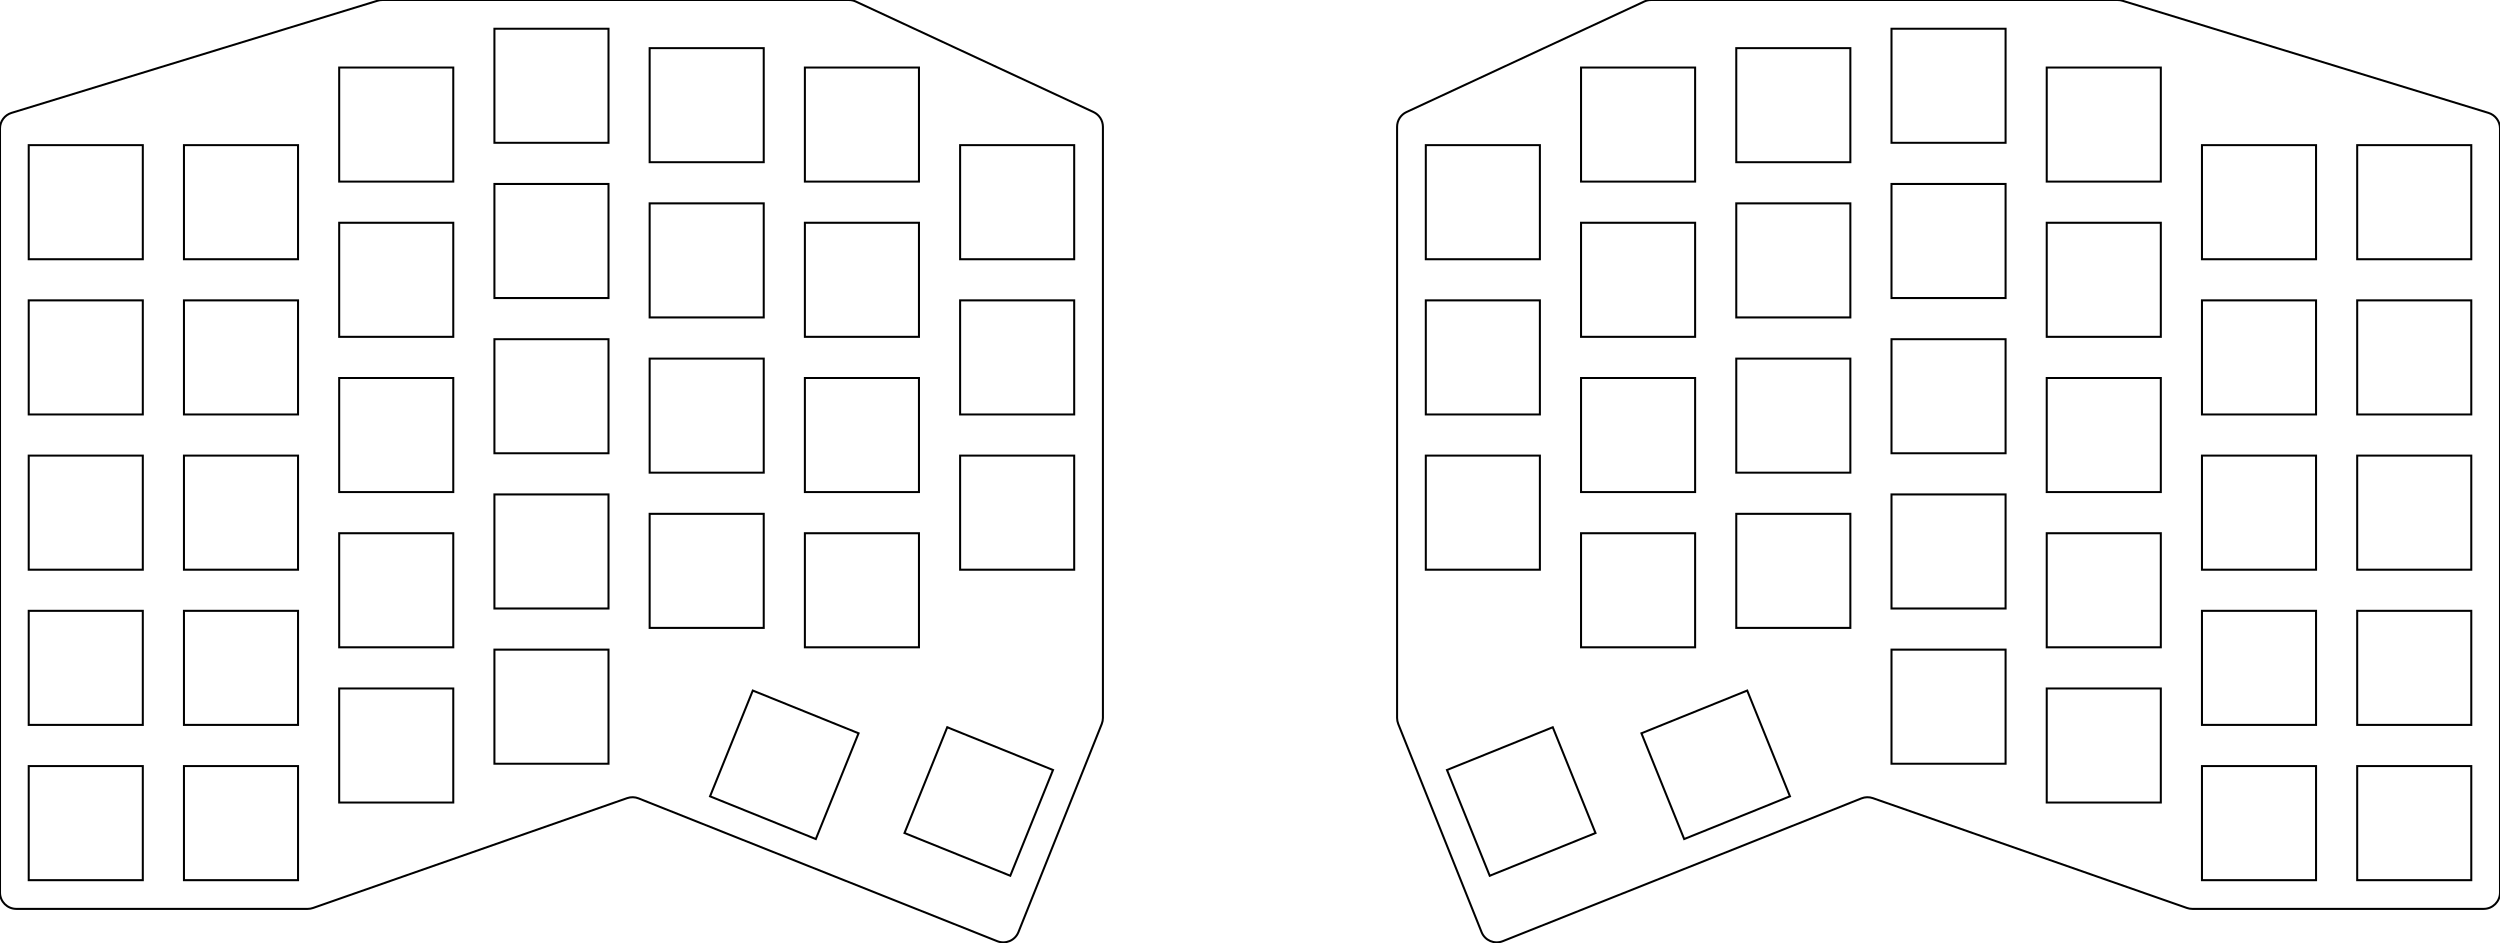
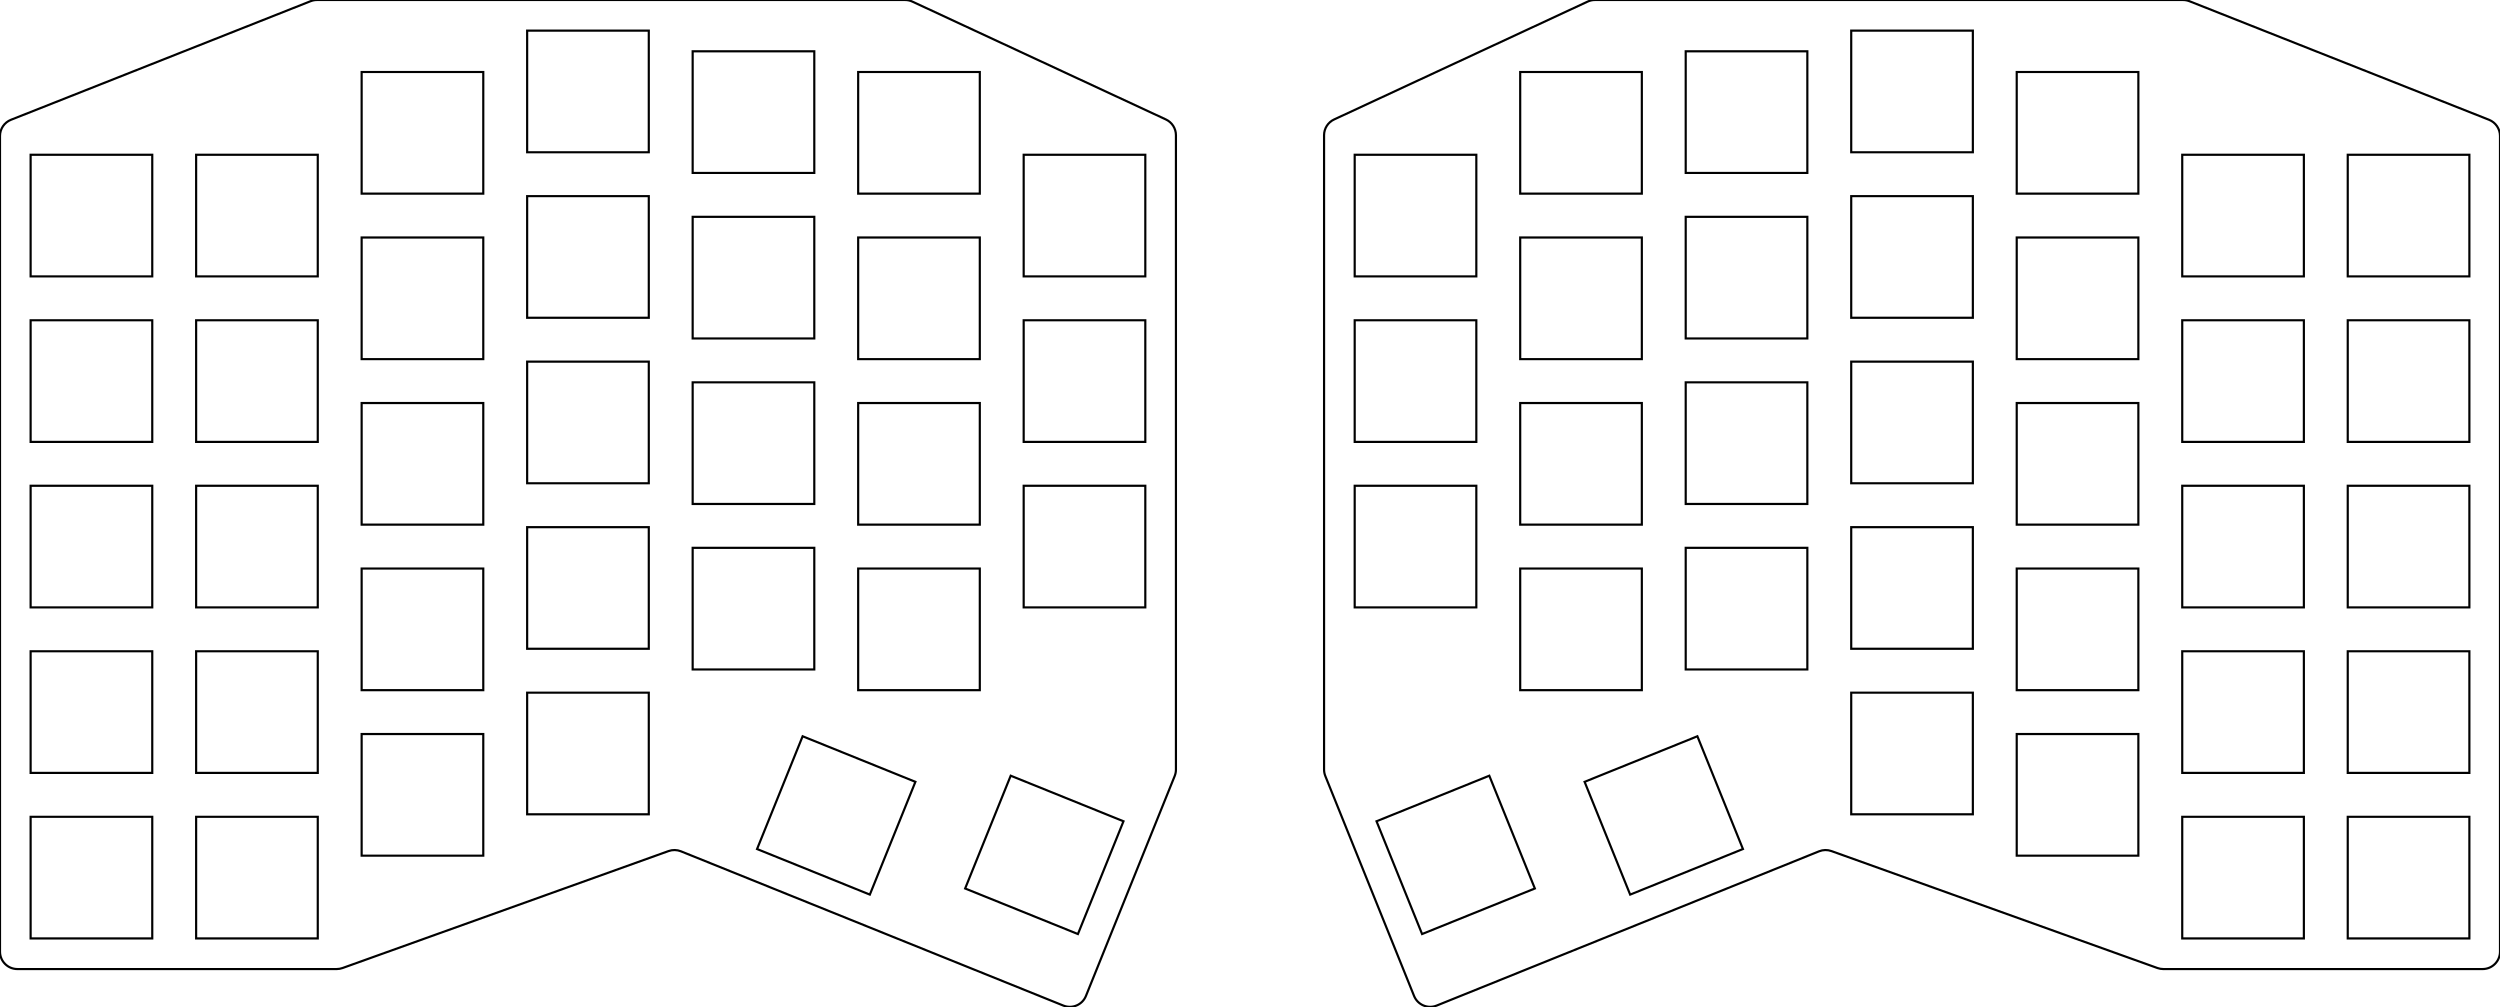
- <svg xmlns="http://www.w3.org/2000/svg" width="306.8mm" height="115.646mm" viewBox="0 0 306.8 115.646">
+ <svg xmlns="http://www.w3.org/2000/svg" width="287.75mm" height="115.886mm" viewBox="0 0 287.75 115.886">
  <g id="svgGroup" stroke-linecap="round" fill-rule="evenodd" font-size="9pt" stroke="#000" stroke-width="0.25mm" fill="none" style="stroke:#000;stroke-width:0.25mm;fill:none">
-     <path d="M 0 109.538 L 0 15.766 A 2 2 0 0 1 1.414 13.854 L 46.339 0.088 A 2 2 0 0 1 46.925 0 L 104.175 0 A 2 2 0 0 1 105.018 0.186 L 134.193 13.75 A 2 2 0 0 1 135.35 15.563 L 135.35 88.102 A 2 2 0 0 1 135.207 88.845 L 124.982 114.389 A 2 2 0 0 1 122.385 115.504 L 78.364 97.977 A 2 2 0 0 0 76.964 97.947 L 38.421 111.425 A 2 2 0 0 1 37.76 111.538 L 2 111.538 A 2 2 0 0 1 0 109.538 Z M 306.8 109.538 L 306.8 15.766 A 2 2 0 0 0 305.386 13.854 L 260.461 0.088 A 2 2 0 0 0 259.875 0 L 202.625 0 A 2 2 0 0 0 201.782 0.186 L 172.607 13.75 A 2 2 0 0 0 171.45 15.563 L 171.45 88.102 A 2 2 0 0 0 171.593 88.845 L 181.818 114.389 A 2 2 0 0 0 184.415 115.504 L 228.436 97.977 A 2 2 0 0 1 229.836 97.947 L 268.379 111.425 A 2 2 0 0 0 269.04 111.538 L 304.8 111.538 A 2 2 0 0 0 306.8 109.538 Z M 3.525 108.013 L 17.525 108.013 L 17.525 94.013 L 3.525 94.013 L 3.525 108.013 Z M 3.525 88.962 L 17.525 88.962 L 17.525 74.962 L 3.525 74.962 L 3.525 88.962 Z M 3.525 69.912 L 17.525 69.912 L 17.525 55.912 L 3.525 55.912 L 3.525 69.912 Z M 3.525 50.862 L 17.525 50.862 L 17.525 36.862 L 3.525 36.862 L 3.525 50.862 Z M 3.525 31.812 L 17.525 31.812 L 17.525 17.812 L 3.525 17.812 L 3.525 31.812 Z M 22.575 108.013 L 36.575 108.013 L 36.575 94.013 L 22.575 94.013 L 22.575 108.013 Z M 22.575 88.962 L 36.575 88.962 L 36.575 74.962 L 22.575 74.962 L 22.575 88.962 Z M 22.575 69.912 L 36.575 69.912 L 36.575 55.912 L 22.575 55.912 L 22.575 69.912 Z M 22.575 50.862 L 36.575 50.862 L 36.575 36.862 L 22.575 36.862 L 22.575 50.862 Z M 22.575 31.812 L 36.575 31.812 L 36.575 17.812 L 22.575 17.812 L 22.575 31.812 Z M 41.625 98.488 L 55.625 98.488 L 55.625 84.488 L 41.625 84.488 L 41.625 98.488 Z M 41.625 79.437 L 55.625 79.437 L 55.625 65.437 L 41.625 65.437 L 41.625 79.437 Z M 41.625 60.388 L 55.625 60.388 L 55.625 46.388 L 41.625 46.388 L 41.625 60.388 Z M 41.625 41.337 L 55.625 41.337 L 55.625 27.337 L 41.625 27.337 L 41.625 41.337 Z M 41.625 22.287 L 55.625 22.287 L 55.625 8.287 L 41.625 8.287 L 41.625 22.287 Z M 60.675 93.725 L 74.675 93.725 L 74.675 79.725 L 60.675 79.725 L 60.675 93.725 Z M 60.675 74.675 L 74.675 74.675 L 74.675 60.675 L 60.675 60.675 L 60.675 74.675 Z M 60.675 55.625 L 74.675 55.625 L 74.675 41.625 L 60.675 41.625 L 60.675 55.625 Z M 60.675 36.575 L 74.675 36.575 L 74.675 22.575 L 60.675 22.575 L 60.675 36.575 Z M 60.675 17.525 L 74.675 17.525 L 74.675 3.525 L 60.675 3.525 L 60.675 17.525 Z M 79.725 77.056 L 93.725 77.056 L 93.725 63.056 L 79.725 63.056 L 79.725 77.056 Z M 79.725 58.006 L 93.725 58.006 L 93.725 44.006 L 79.725 44.006 L 79.725 58.006 Z M 79.725 38.956 L 93.725 38.956 L 93.725 24.956 L 79.725 24.956 L 79.725 38.956 Z M 79.725 19.906 L 93.725 19.906 L 93.725 5.906 L 79.725 5.906 L 79.725 19.906 Z M 98.775 79.437 L 112.775 79.437 L 112.775 65.437 L 98.775 65.437 L 98.775 79.437 Z M 98.775 60.388 L 112.775 60.388 L 112.775 46.388 L 98.775 46.388 L 98.775 60.388 Z M 98.775 41.337 L 112.775 41.337 L 112.775 27.337 L 98.775 27.337 L 98.775 41.337 Z M 98.775 22.287 L 112.775 22.287 L 112.775 8.287 L 98.775 8.287 L 98.775 22.287 Z M 117.825 69.912 L 131.825 69.912 L 131.825 55.912 L 117.825 55.912 L 117.825 69.912 Z M 117.825 50.862 L 131.825 50.862 L 131.825 36.862 L 117.825 36.862 L 117.825 50.862 Z M 117.825 31.812 L 131.825 31.812 L 131.825 17.812 L 117.825 17.812 L 117.825 31.812 Z M 289.275 108.013 L 303.275 108.013 L 303.275 94.013 L 289.275 94.013 L 289.275 108.013 Z M 289.275 88.962 L 303.275 88.962 L 303.275 74.962 L 289.275 74.962 L 289.275 88.962 Z M 289.275 69.912 L 303.275 69.912 L 303.275 55.912 L 289.275 55.912 L 289.275 69.912 Z M 289.275 50.862 L 303.275 50.862 L 303.275 36.862 L 289.275 36.862 L 289.275 50.862 Z M 289.275 31.812 L 303.275 31.812 L 303.275 17.812 L 289.275 17.812 L 289.275 31.812 Z M 270.225 108.013 L 284.225 108.013 L 284.225 94.013 L 270.225 94.013 L 270.225 108.013 Z M 270.225 88.962 L 284.225 88.962 L 284.225 74.962 L 270.225 74.962 L 270.225 88.962 Z M 270.225 69.912 L 284.225 69.912 L 284.225 55.912 L 270.225 55.912 L 270.225 69.912 Z M 270.225 50.862 L 284.225 50.862 L 284.225 36.862 L 270.225 36.862 L 270.225 50.862 Z M 270.225 31.812 L 284.225 31.812 L 284.225 17.812 L 270.225 17.812 L 270.225 31.812 Z M 251.175 98.488 L 265.175 98.488 L 265.175 84.488 L 251.175 84.488 L 251.175 98.488 Z M 251.175 79.437 L 265.175 79.437 L 265.175 65.437 L 251.175 65.437 L 251.175 79.437 Z M 251.175 60.388 L 265.175 60.388 L 265.175 46.388 L 251.175 46.388 L 251.175 60.388 Z M 251.175 41.337 L 265.175 41.337 L 265.175 27.337 L 251.175 27.337 L 251.175 41.337 Z M 251.175 22.287 L 265.175 22.287 L 265.175 8.287 L 251.175 8.287 L 251.175 22.287 Z M 232.125 93.725 L 246.125 93.725 L 246.125 79.725 L 232.125 79.725 L 232.125 93.725 Z M 232.125 74.675 L 246.125 74.675 L 246.125 60.675 L 232.125 60.675 L 232.125 74.675 Z M 232.125 55.625 L 246.125 55.625 L 246.125 41.625 L 232.125 41.625 L 232.125 55.625 Z M 232.125 36.575 L 246.125 36.575 L 246.125 22.575 L 232.125 22.575 L 232.125 36.575 Z M 232.125 17.525 L 246.125 17.525 L 246.125 3.525 L 232.125 3.525 L 232.125 17.525 Z M 213.075 77.056 L 227.075 77.056 L 227.075 63.056 L 213.075 63.056 L 213.075 77.056 Z M 213.075 58.006 L 227.075 58.006 L 227.075 44.006 L 213.075 44.006 L 213.075 58.006 Z M 213.075 38.956 L 227.075 38.956 L 227.075 24.956 L 213.075 24.956 L 213.075 38.956 Z M 213.075 19.906 L 227.075 19.906 L 227.075 5.906 L 213.075 5.906 L 213.075 19.906 Z M 194.025 79.437 L 208.025 79.437 L 208.025 65.437 L 194.025 65.437 L 194.025 79.437 Z M 194.025 60.388 L 208.025 60.388 L 208.025 46.388 L 194.025 46.388 L 194.025 60.388 Z M 194.025 41.337 L 208.025 41.337 L 208.025 27.337 L 194.025 27.337 L 194.025 41.337 Z M 194.025 22.287 L 208.025 22.287 L 208.025 8.287 L 194.025 8.287 L 194.025 22.287 Z M 174.975 69.912 L 188.975 69.912 L 188.975 55.912 L 174.975 55.912 L 174.975 69.912 Z M 174.975 50.862 L 188.975 50.862 L 188.975 36.862 L 174.975 36.862 L 174.975 50.862 Z M 174.975 31.812 L 188.975 31.812 L 188.975 17.812 L 174.975 17.812 L 174.975 31.812 Z M 206.682 102.969 L 219.663 97.724 L 214.418 84.744 L 201.437 89.988 L 206.682 102.969 Z M 182.819 107.473 L 195.8 102.229 L 190.555 89.248 L 177.575 94.493 L 182.819 107.473 Z M 111 102.229 L 123.981 107.473 L 129.225 94.493 L 116.245 89.248 L 111 102.229 Z M 87.137 97.724 L 100.118 102.969 L 105.363 89.988 L 92.382 84.744 L 87.137 97.724 Z" vector-effect="non-scaling-stroke" />
+     <path d="M 0 109.538 L 0 15.647 A 2 2 0 0 1 1.264 13.787 L 35.745 0.14 A 2 2 0 0 1 36.481 0 L 104.175 0 A 2 2 0 0 1 105.018 0.186 L 134.193 13.75 A 2 2 0 0 1 135.35 15.563 L 135.35 88.574 A 2 2 0 0 1 135.205 89.323 L 124.991 114.635 A 2 2 0 0 1 122.388 115.741 L 78.376 97.986 A 2 2 0 0 0 76.952 97.958 L 39.427 111.42 A 2 2 0 0 1 38.752 111.538 L 2 111.538 A 2 2 0 0 1 0 109.538 Z M 287.75 109.538 L 287.75 15.647 A 2 2 0 0 0 286.486 13.787 L 252.005 0.14 A 2 2 0 0 0 251.269 0 L 183.575 0 A 2 2 0 0 0 182.732 0.186 L 153.557 13.75 A 2 2 0 0 0 152.4 15.563 L 152.4 88.574 A 2 2 0 0 0 152.545 89.323 L 162.759 114.635 A 2 2 0 0 0 165.362 115.741 L 209.374 97.986 A 2 2 0 0 1 210.798 97.958 L 248.323 111.42 A 2 2 0 0 0 248.998 111.538 L 285.75 111.538 A 2 2 0 0 0 287.75 109.538 Z M 3.525 108.013 L 17.525 108.013 L 17.525 94.013 L 3.525 94.013 L 3.525 108.013 Z M 3.525 88.962 L 17.525 88.962 L 17.525 74.962 L 3.525 74.962 L 3.525 88.962 Z M 3.525 69.912 L 17.525 69.912 L 17.525 55.912 L 3.525 55.912 L 3.525 69.912 Z M 3.525 50.862 L 17.525 50.862 L 17.525 36.862 L 3.525 36.862 L 3.525 50.862 Z M 3.525 31.812 L 17.525 31.812 L 17.525 17.812 L 3.525 17.812 L 3.525 31.812 Z M 22.575 108.013 L 36.575 108.013 L 36.575 94.013 L 22.575 94.013 L 22.575 108.013 Z M 22.575 88.962 L 36.575 88.962 L 36.575 74.962 L 22.575 74.962 L 22.575 88.962 Z M 22.575 69.912 L 36.575 69.912 L 36.575 55.912 L 22.575 55.912 L 22.575 69.912 Z M 22.575 50.862 L 36.575 50.862 L 36.575 36.862 L 22.575 36.862 L 22.575 50.862 Z M 22.575 31.812 L 36.575 31.812 L 36.575 17.812 L 22.575 17.812 L 22.575 31.812 Z M 41.625 98.488 L 55.625 98.488 L 55.625 84.488 L 41.625 84.488 L 41.625 98.488 Z M 41.625 79.437 L 55.625 79.437 L 55.625 65.437 L 41.625 65.437 L 41.625 79.437 Z M 41.625 60.387 L 55.625 60.387 L 55.625 46.387 L 41.625 46.387 L 41.625 60.387 Z M 41.625 41.337 L 55.625 41.337 L 55.625 27.337 L 41.625 27.337 L 41.625 41.337 Z M 41.625 22.287 L 55.625 22.287 L 55.625 8.287 L 41.625 8.287 L 41.625 22.287 Z M 60.675 93.725 L 74.675 93.725 L 74.675 79.725 L 60.675 79.725 L 60.675 93.725 Z M 60.675 74.675 L 74.675 74.675 L 74.675 60.675 L 60.675 60.675 L 60.675 74.675 Z M 60.675 55.625 L 74.675 55.625 L 74.675 41.625 L 60.675 41.625 L 60.675 55.625 Z M 60.675 36.575 L 74.675 36.575 L 74.675 22.575 L 60.675 22.575 L 60.675 36.575 Z M 60.675 17.525 L 74.675 17.525 L 74.675 3.525 L 60.675 3.525 L 60.675 17.525 Z M 79.725 77.056 L 93.725 77.056 L 93.725 63.056 L 79.725 63.056 L 79.725 77.056 Z M 79.725 58.006 L 93.725 58.006 L 93.725 44.006 L 79.725 44.006 L 79.725 58.006 Z M 79.725 38.956 L 93.725 38.956 L 93.725 24.956 L 79.725 24.956 L 79.725 38.956 Z M 79.725 19.906 L 93.725 19.906 L 93.725 5.906 L 79.725 5.906 L 79.725 19.906 Z M 98.775 79.437 L 112.775 79.437 L 112.775 65.437 L 98.775 65.437 L 98.775 79.437 Z M 98.775 60.387 L 112.775 60.387 L 112.775 46.387 L 98.775 46.387 L 98.775 60.387 Z M 98.775 41.337 L 112.775 41.337 L 112.775 27.337 L 98.775 27.337 L 98.775 41.337 Z M 98.775 22.287 L 112.775 22.287 L 112.775 8.287 L 98.775 8.287 L 98.775 22.287 Z M 117.825 69.912 L 131.825 69.912 L 131.825 55.912 L 117.825 55.912 L 117.825 69.912 Z M 117.825 50.862 L 131.825 50.862 L 131.825 36.862 L 117.825 36.862 L 117.825 50.862 Z M 117.825 31.812 L 131.825 31.812 L 131.825 17.812 L 117.825 17.812 L 117.825 31.812 Z M 270.225 108.013 L 284.225 108.013 L 284.225 94.013 L 270.225 94.013 L 270.225 108.013 Z M 270.225 88.962 L 284.225 88.962 L 284.225 74.962 L 270.225 74.962 L 270.225 88.962 Z M 270.225 69.912 L 284.225 69.912 L 284.225 55.912 L 270.225 55.912 L 270.225 69.912 Z M 270.225 50.862 L 284.225 50.862 L 284.225 36.862 L 270.225 36.862 L 270.225 50.862 Z M 270.225 31.812 L 284.225 31.812 L 284.225 17.812 L 270.225 17.812 L 270.225 31.812 Z M 251.175 108.013 L 265.175 108.013 L 265.175 94.013 L 251.175 94.013 L 251.175 108.013 Z M 251.175 88.962 L 265.175 88.962 L 265.175 74.962 L 251.175 74.962 L 251.175 88.962 Z M 251.175 69.912 L 265.175 69.912 L 265.175 55.912 L 251.175 55.912 L 251.175 69.912 Z M 251.175 50.862 L 265.175 50.862 L 265.175 36.862 L 251.175 36.862 L 251.175 50.862 Z M 251.175 31.812 L 265.175 31.812 L 265.175 17.812 L 251.175 17.812 L 251.175 31.812 Z M 232.125 98.488 L 246.125 98.488 L 246.125 84.488 L 232.125 84.488 L 232.125 98.488 Z M 232.125 79.437 L 246.125 79.437 L 246.125 65.437 L 232.125 65.437 L 232.125 79.437 Z M 232.125 60.387 L 246.125 60.387 L 246.125 46.387 L 232.125 46.387 L 232.125 60.387 Z M 232.125 41.337 L 246.125 41.337 L 246.125 27.337 L 232.125 27.337 L 232.125 41.337 Z M 232.125 22.287 L 246.125 22.287 L 246.125 8.287 L 232.125 8.287 L 232.125 22.287 Z M 213.075 93.725 L 227.075 93.725 L 227.075 79.725 L 213.075 79.725 L 213.075 93.725 Z M 213.075 74.675 L 227.075 74.675 L 227.075 60.675 L 213.075 60.675 L 213.075 74.675 Z M 213.075 55.625 L 227.075 55.625 L 227.075 41.625 L 213.075 41.625 L 213.075 55.625 Z M 213.075 36.575 L 227.075 36.575 L 227.075 22.575 L 213.075 22.575 L 213.075 36.575 Z M 213.075 17.525 L 227.075 17.525 L 227.075 3.525 L 213.075 3.525 L 213.075 17.525 Z M 194.025 77.056 L 208.025 77.056 L 208.025 63.056 L 194.025 63.056 L 194.025 77.056 Z M 194.025 58.006 L 208.025 58.006 L 208.025 44.006 L 194.025 44.006 L 194.025 58.006 Z M 194.025 38.956 L 208.025 38.956 L 208.025 24.956 L 194.025 24.956 L 194.025 38.956 Z M 194.025 19.906 L 208.025 19.906 L 208.025 5.906 L 194.025 5.906 L 194.025 19.906 Z M 174.975 79.437 L 188.975 79.437 L 188.975 65.437 L 174.975 65.437 L 174.975 79.437 Z M 174.975 60.387 L 188.975 60.387 L 188.975 46.387 L 174.975 46.387 L 174.975 60.387 Z M 174.975 41.337 L 188.975 41.337 L 188.975 27.337 L 174.975 27.337 L 174.975 41.337 Z M 174.975 22.287 L 188.975 22.287 L 188.975 8.287 L 174.975 8.287 L 174.975 22.287 Z M 155.925 69.912 L 169.925 69.912 L 169.925 55.912 L 155.925 55.912 L 155.925 69.912 Z M 155.925 50.862 L 169.925 50.862 L 169.925 36.862 L 155.925 36.862 L 155.925 50.862 Z M 155.925 31.812 L 169.925 31.812 L 169.925 17.812 L 155.925 17.812 L 155.925 31.812 Z M 187.632 102.969 L 200.613 97.724 L 195.368 84.744 L 182.387 89.988 L 187.632 102.969 Z M 87.137 97.724 L 100.118 102.969 L 105.363 89.988 L 92.382 84.744 L 87.137 97.724 Z M 111.088 102.265 L 124.069 107.509 L 129.313 94.528 L 116.333 89.284 L 111.088 102.265 Z M 163.681 107.509 L 176.662 102.265 L 171.417 89.284 L 158.437 94.528 L 163.681 107.509 Z" vector-effect="non-scaling-stroke" />
  </g>
</svg>
